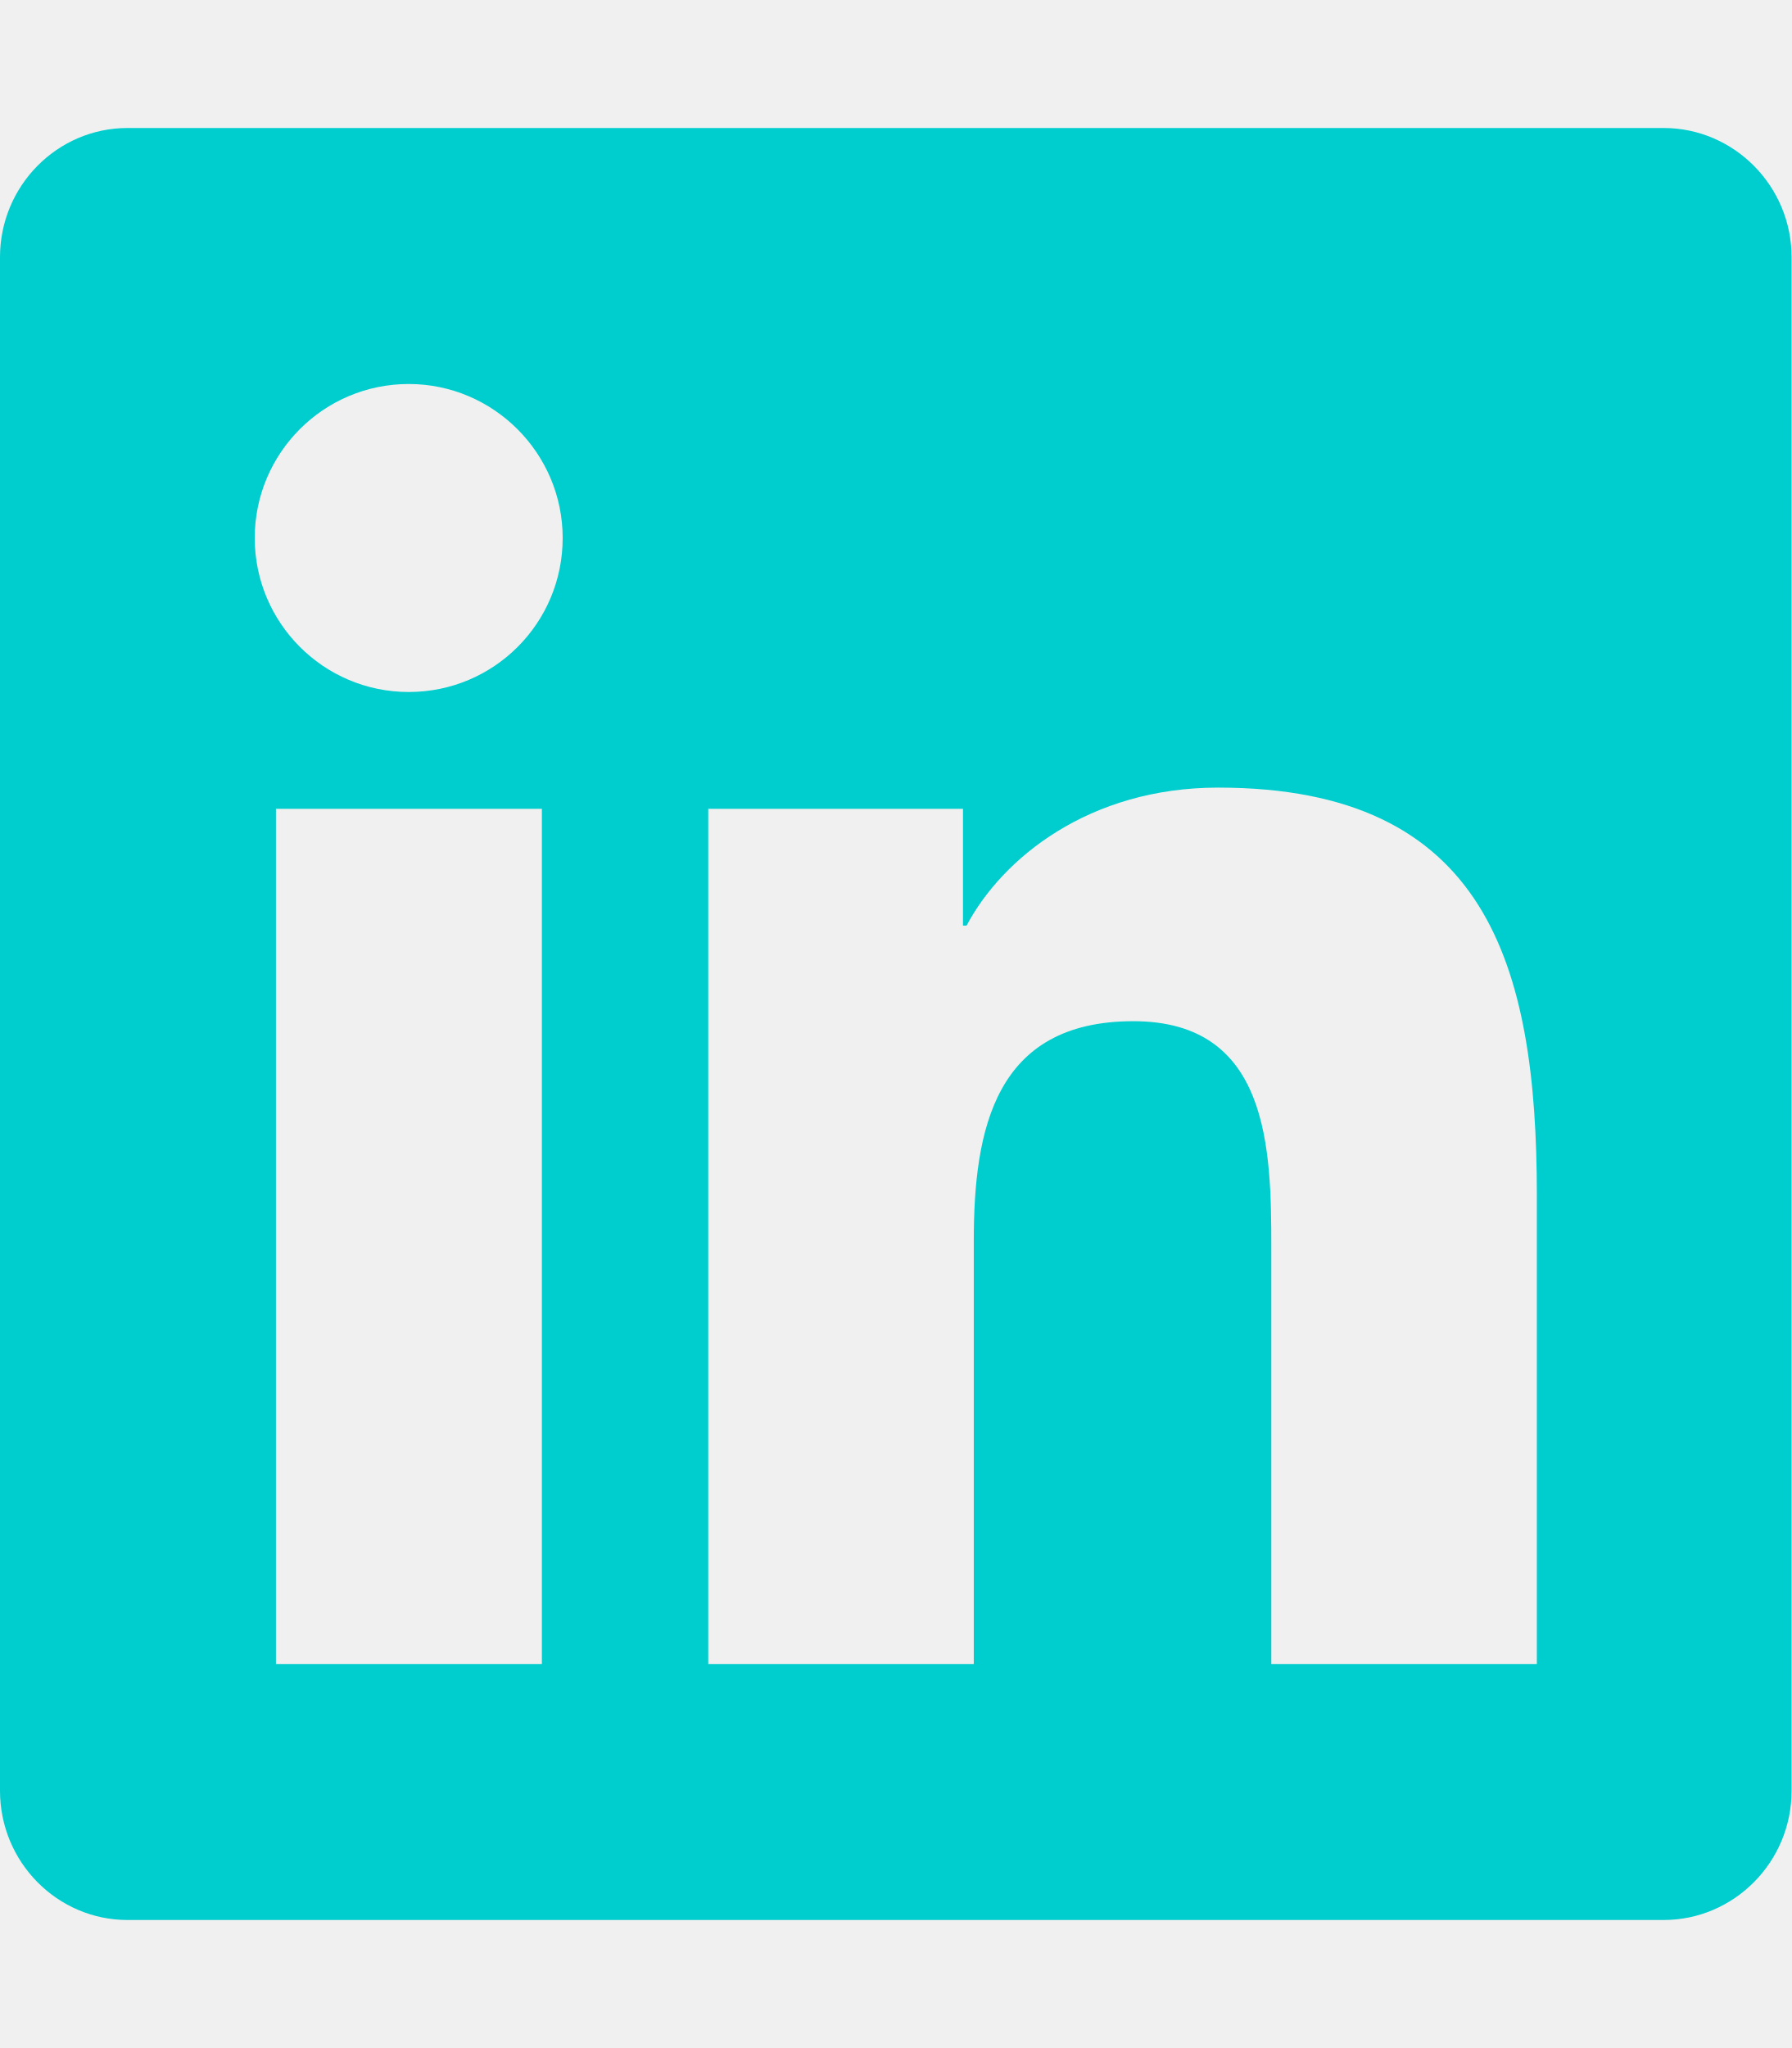
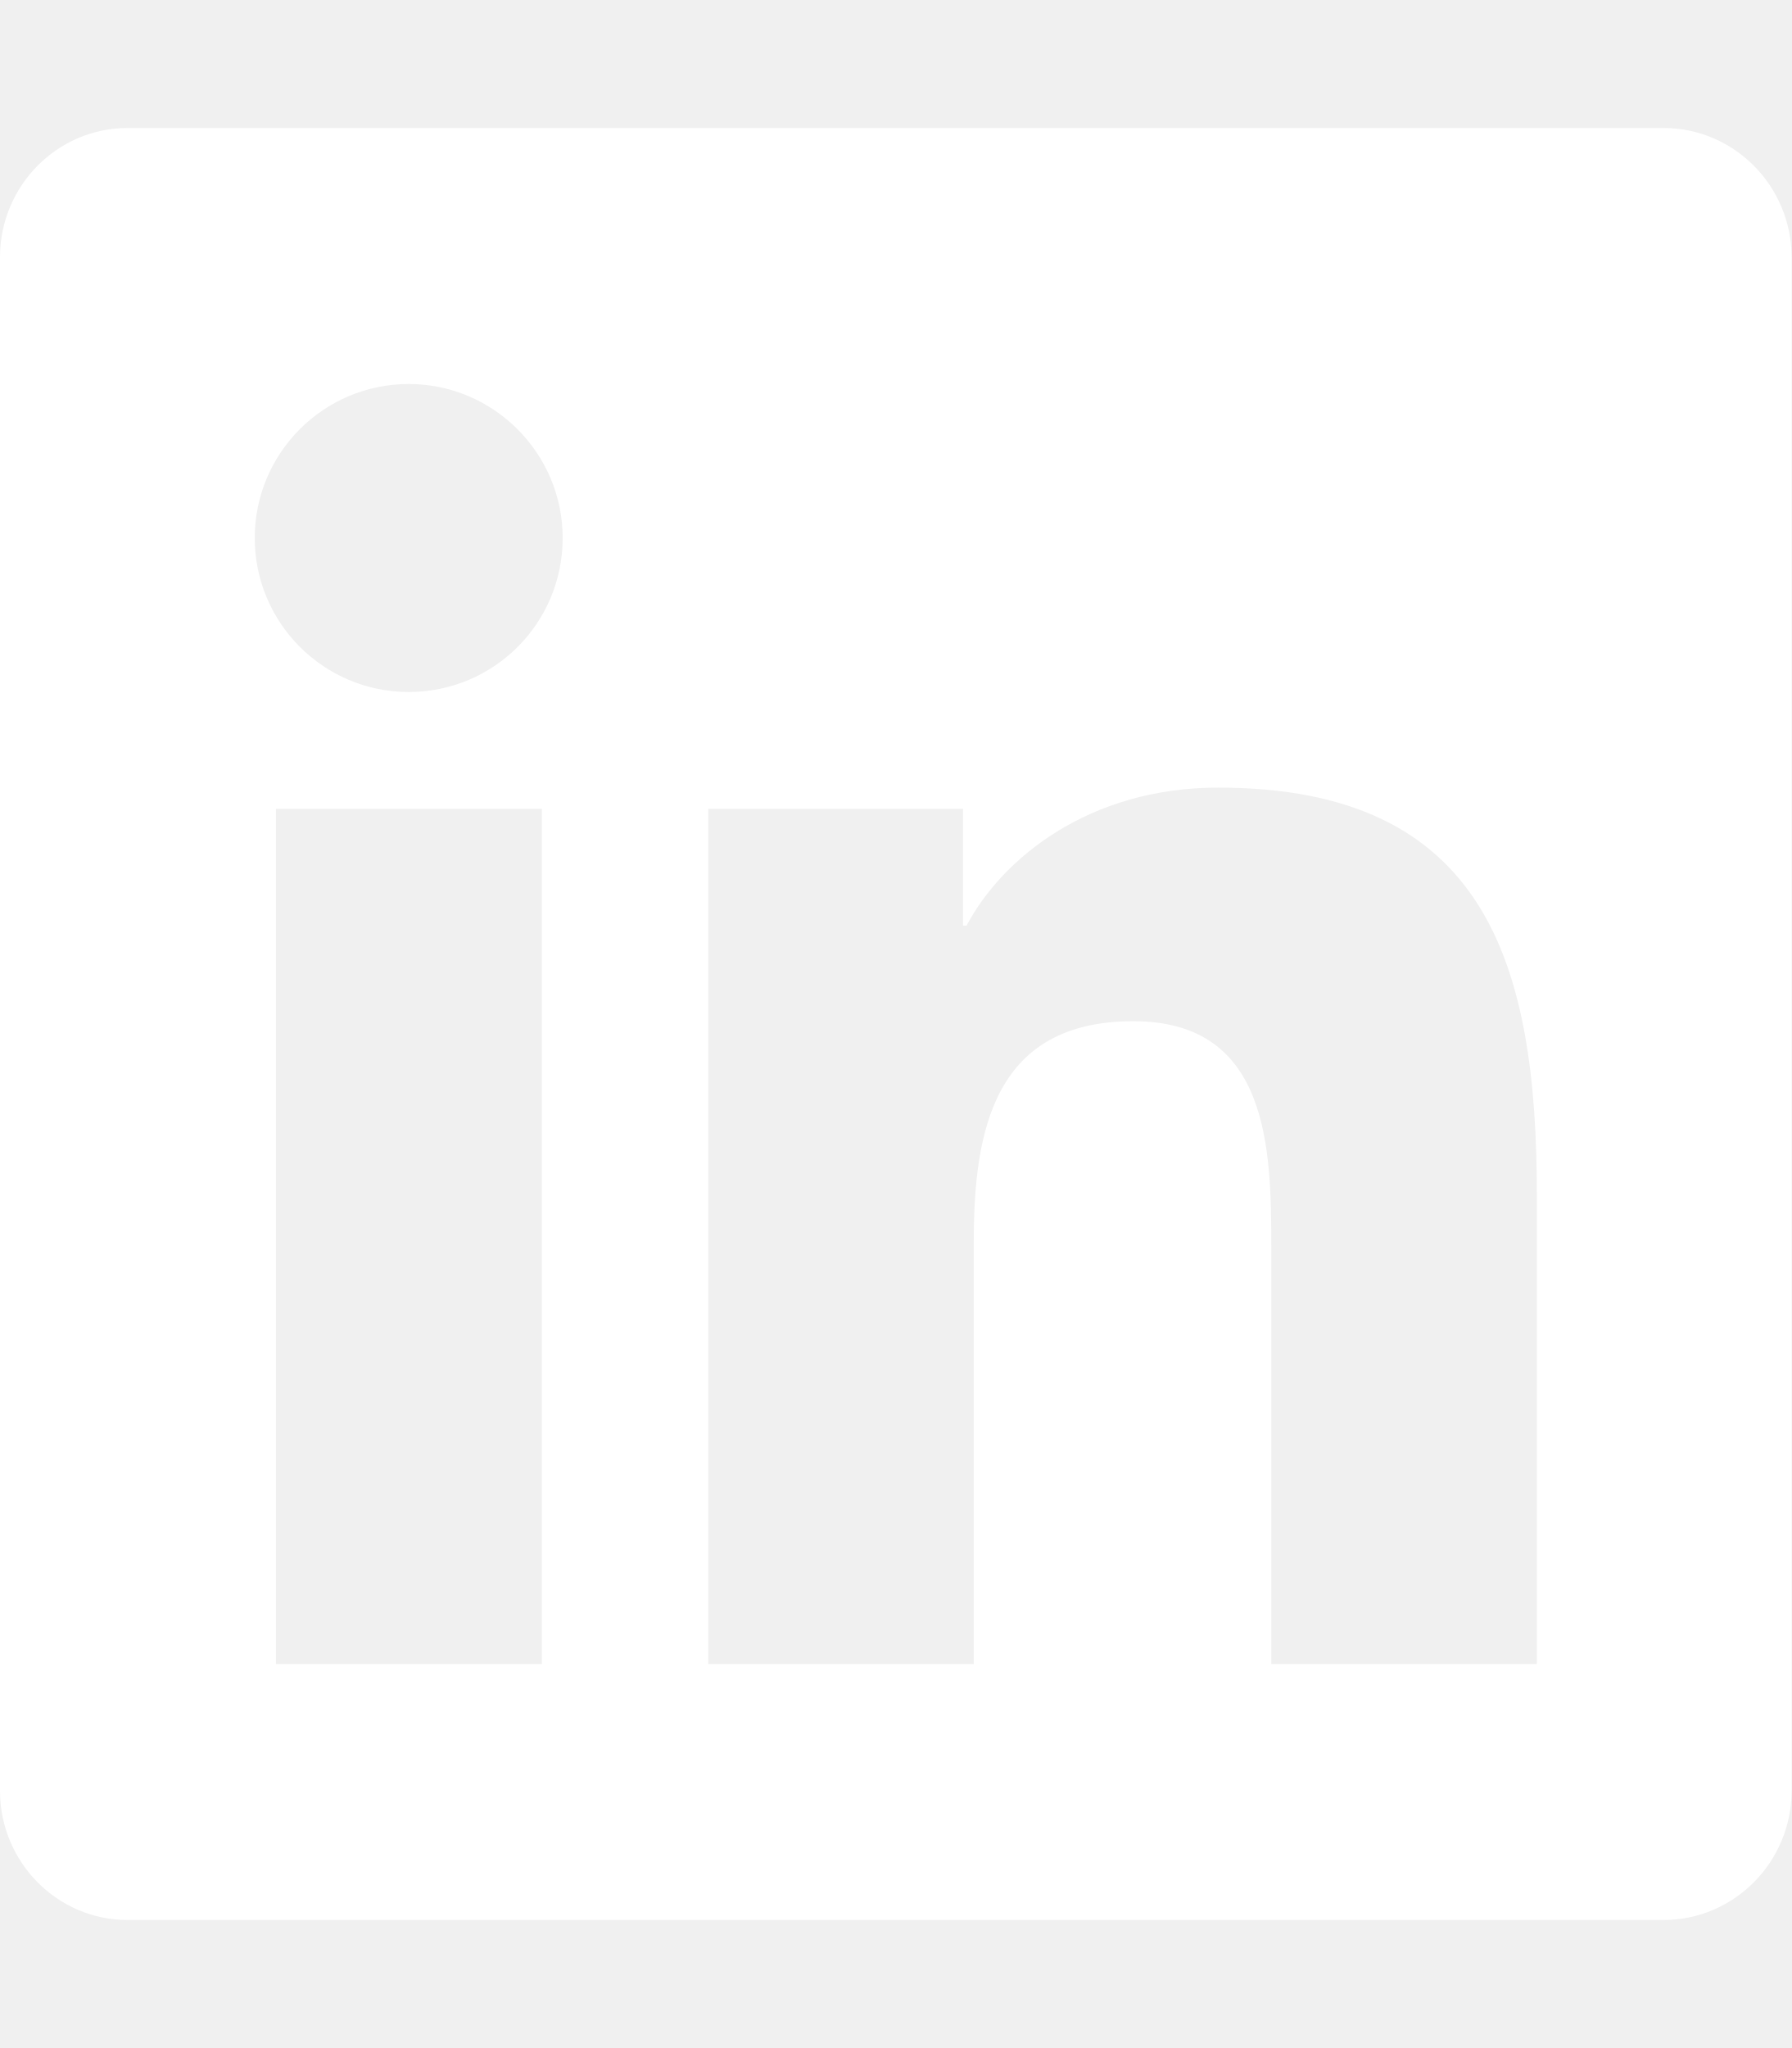
<svg xmlns="http://www.w3.org/2000/svg" viewBox="0 0 448 512">
-   <path fill="#00cdcd" d="M416 32H31.9C14.3 32 0 46.5 0 64.3v383.4C0 465.5 14.3 480 31.9 480H416c17.6 0 32-14.5 32-32.3V64.3c0-17.8-14.4-32.3-32-32.3zM135.4 416H69V202.2h66.5V416zm-33.2-243c-21.3 0-38.5-17.3-38.5-38.5S80.9 96 102.2 96c21.2 0 38.5 17.3 38.5 38.5 0 21.3-17.2 38.5-38.5 38.5zm282.1 243h-66.4V312c0-24.8-.5-56.7-34.5-56.7-34.6 0-39.9 27-39.9 54.9V416h-66.4V202.2h63.7v29.2h.9c8.9-16.8 30.6-34.5 62.9-34.5 67.2 0 79.7 44.3 79.7 101.9V416z" />
+   <path fill="#fff" d="M416 32H31.9C14.3 32 0 46.5 0 64.3v383.4C0 465.5 14.3 480 31.9 480H416c17.6 0 32-14.5 32-32.3V64.3c0-17.8-14.4-32.3-32-32.3zM135.4 416H69V202.2h66.5V416zm-33.2-243c-21.3 0-38.5-17.3-38.5-38.5S80.9 96 102.2 96c21.2 0 38.5 17.3 38.5 38.5 0 21.3-17.2 38.5-38.5 38.5zm282.1 243h-66.4V312c0-24.8-.5-56.7-34.5-56.7-34.6 0-39.9 27-39.9 54.9V416h-66.4V202.2h63.7v29.2h.9c8.9-16.8 30.6-34.5 62.9-34.5 67.2 0 79.7 44.3 79.7 101.9V416z" />
</svg>
